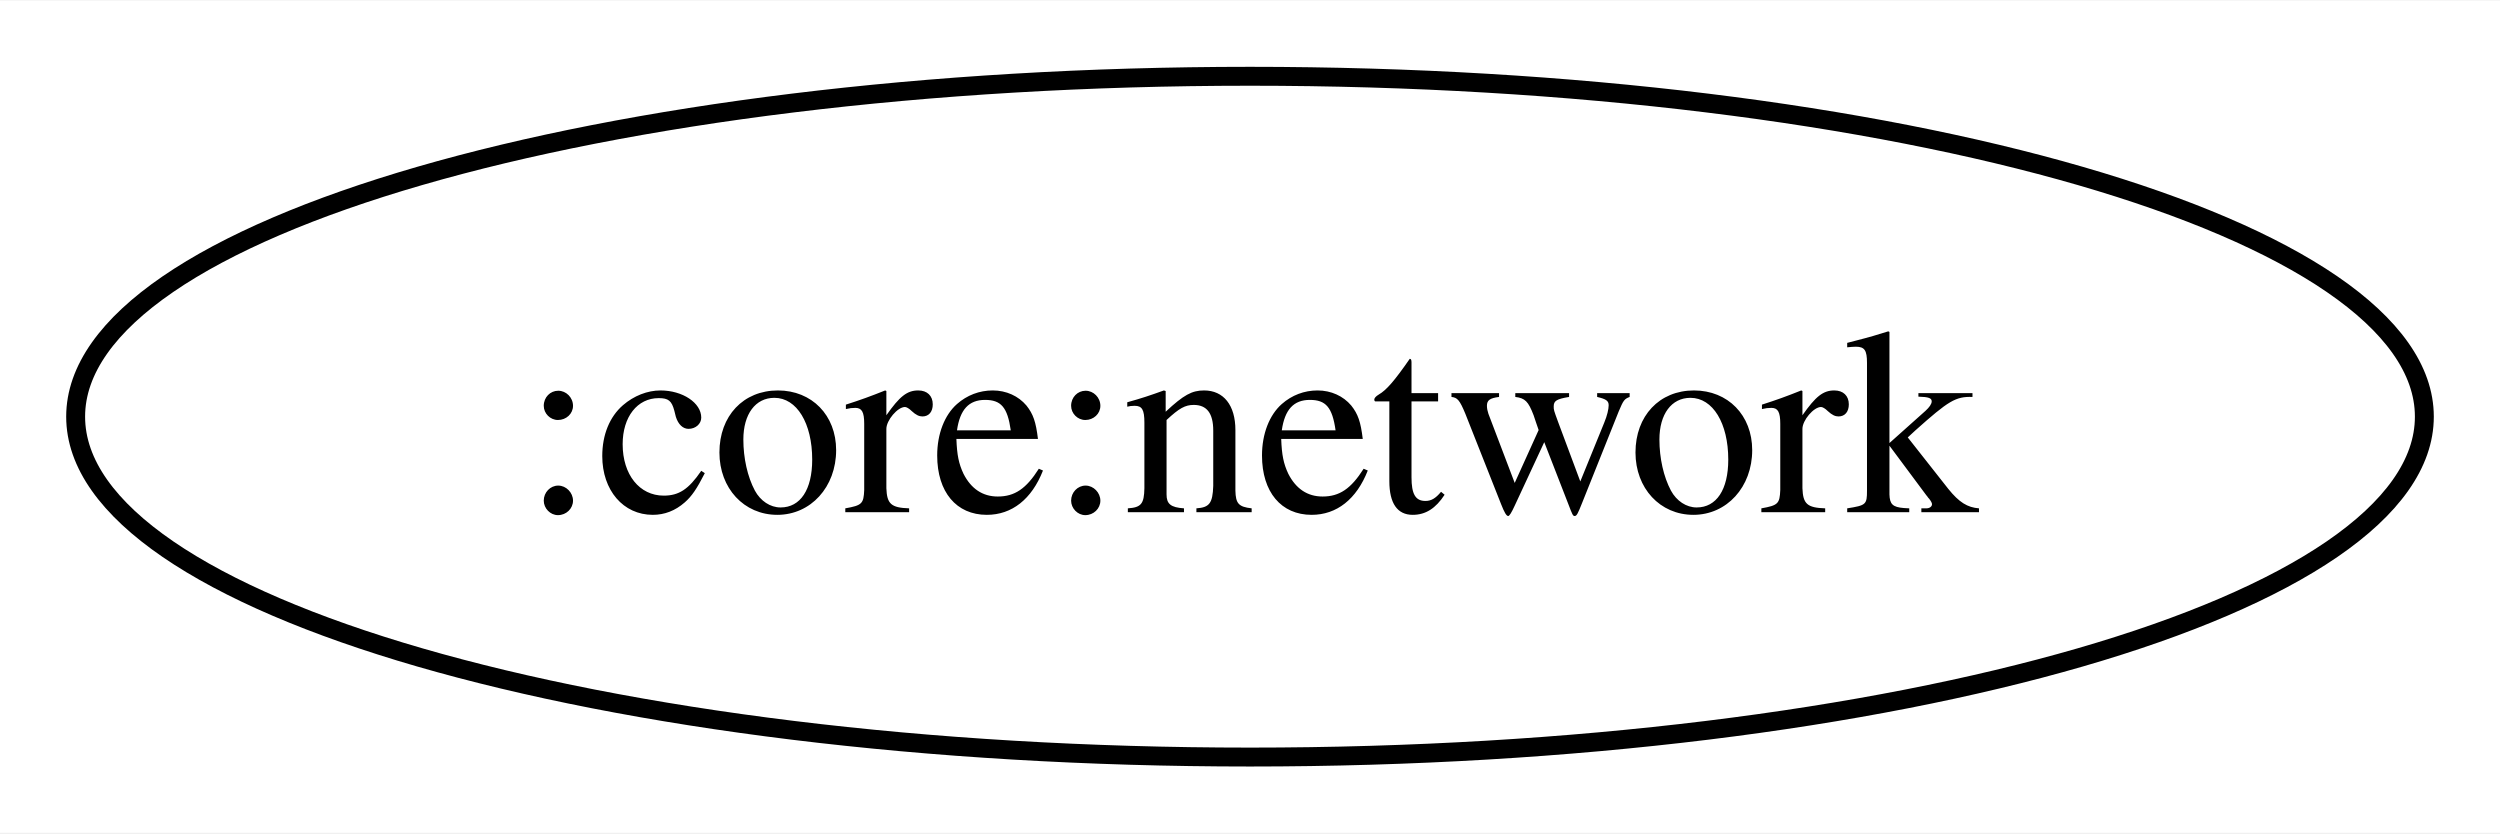
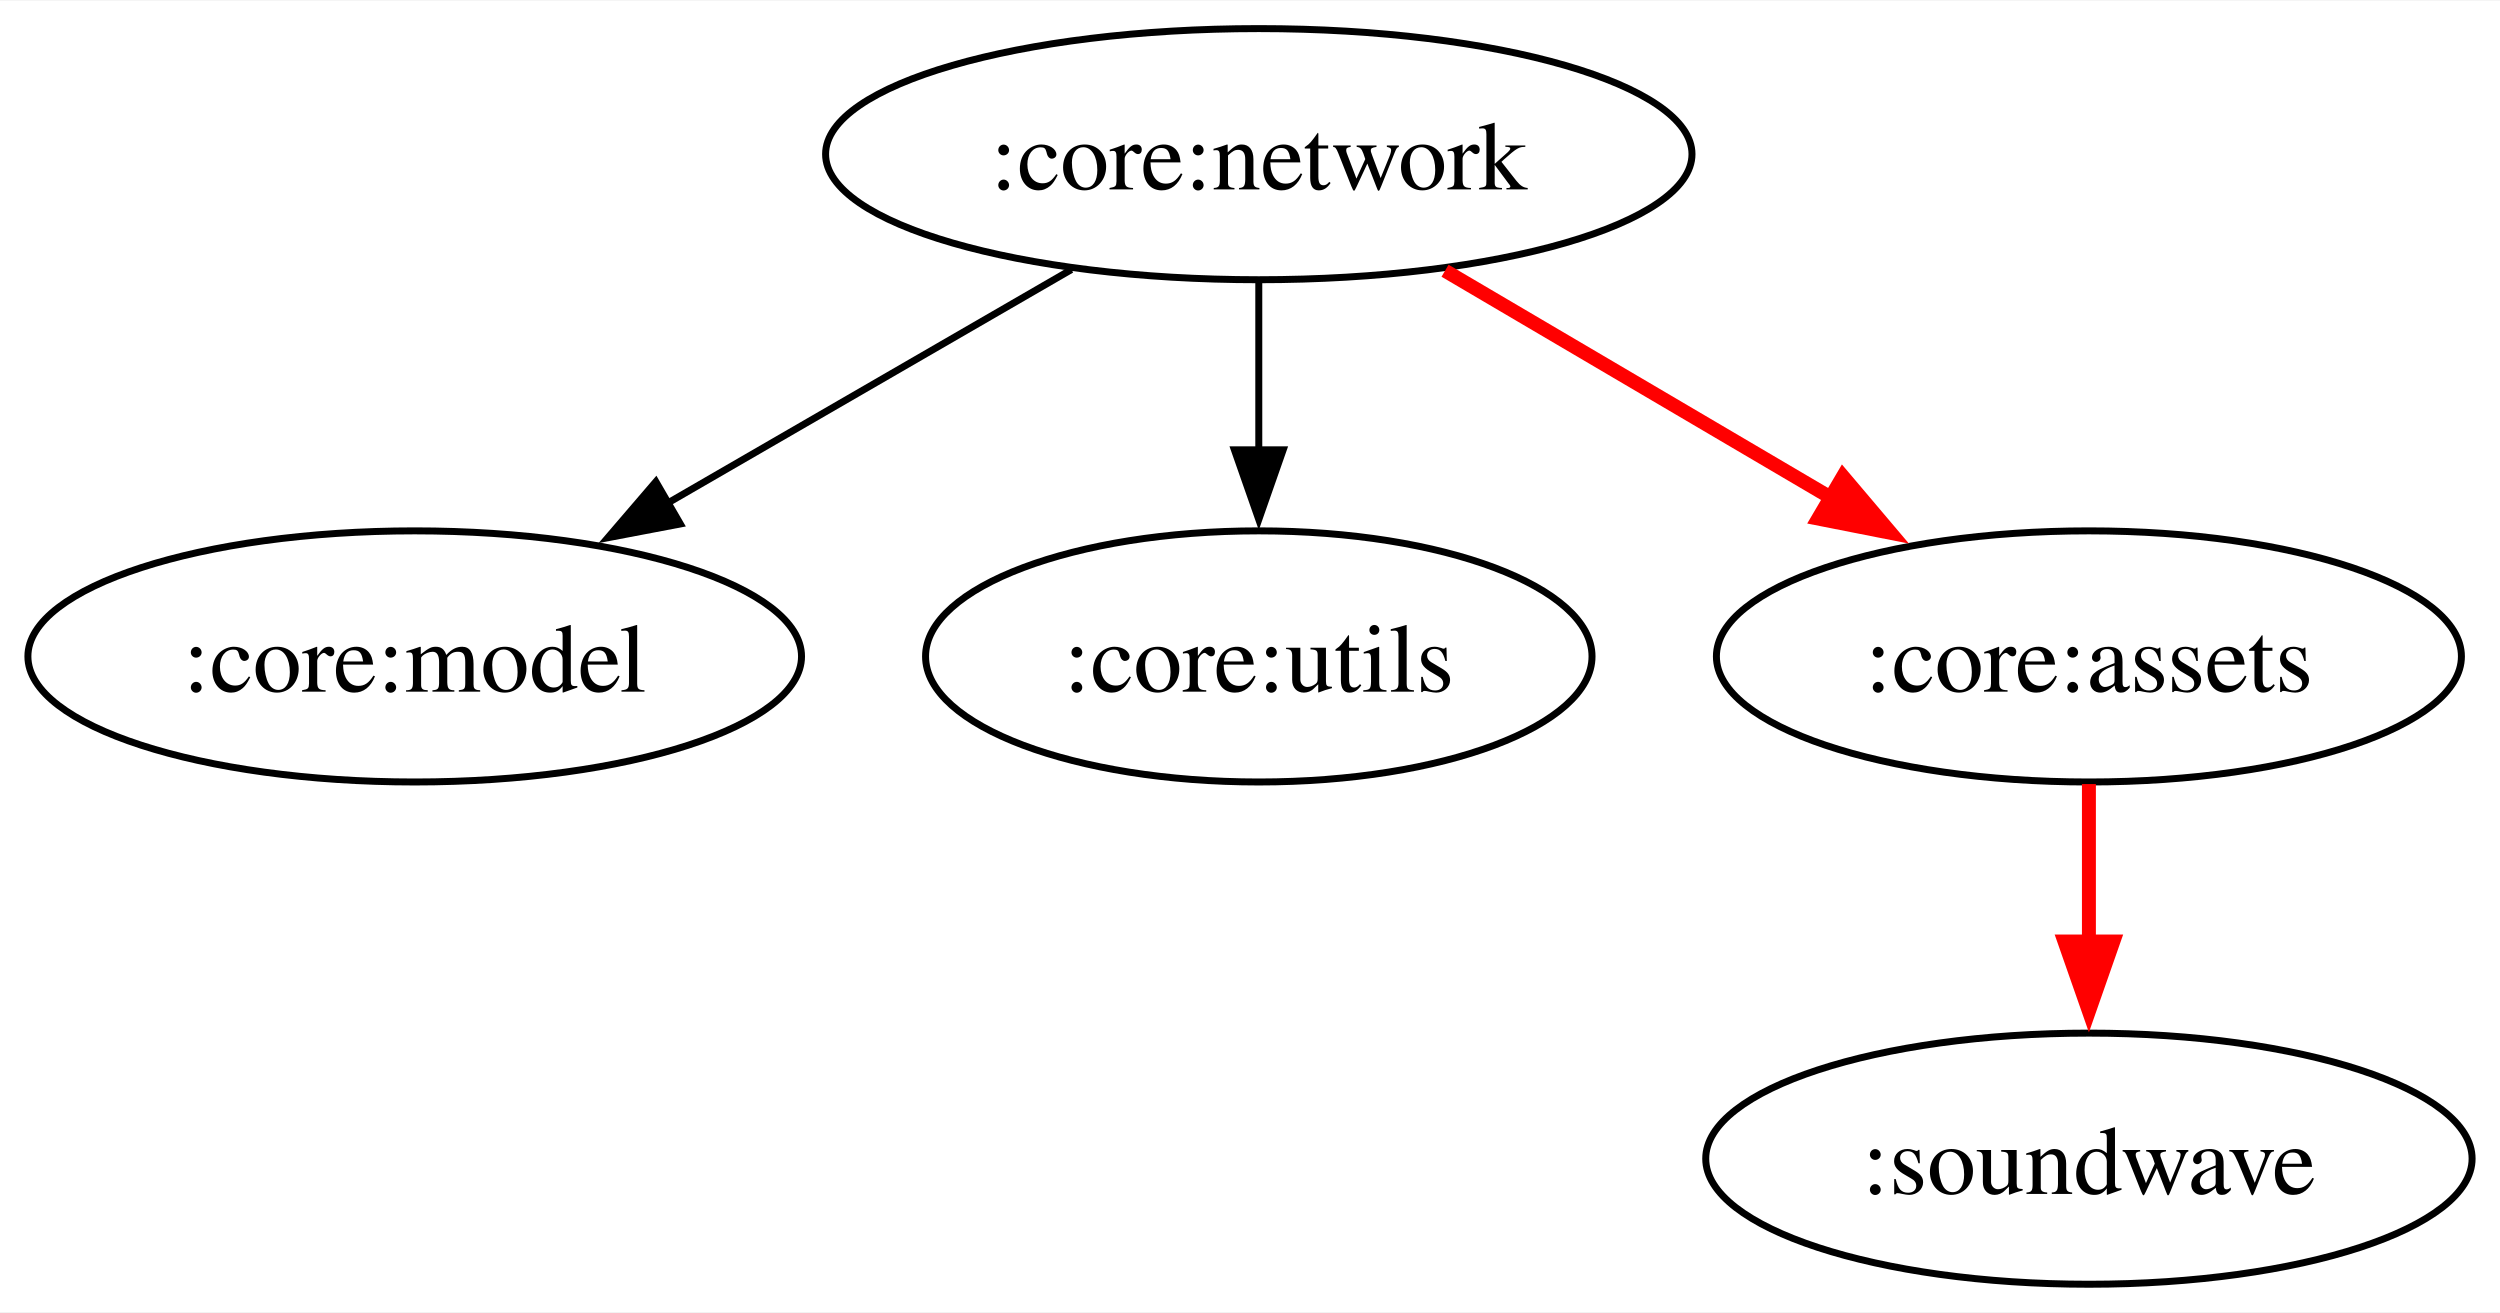
- <svg xmlns="http://www.w3.org/2000/svg" width="132pt" height="44pt" viewBox="0.00 0.00 132.20 44.00">
-   <g id="graph0" class="graph" transform="scale(1 1) rotate(0) translate(4 40)">
-     <polygon fill="white" stroke="none" points="-4,4 -4,-40 128.2,-40 128.2,4 -4,4" />
+ <svg xmlns="http://www.w3.org/2000/svg" width="358pt" height="188pt" viewBox="0.00 0.00 358.38 188.00">
+   <g id="graph0" class="graph" transform="scale(1 1) rotate(0) translate(4 184)">
+     <polygon fill="white" stroke="none" points="-4,4 -4,-184 354.38,-184 354.38,4 -4,4" />
    <g id="node1" class="node">
-       <ellipse fill="none" stroke="black" cx="62.1" cy="-18" rx="62.1" ry="18" />
-       <text text-anchor="middle" x="62.1" y="-12.95" font-family="Times,serif" font-size="14.00">:core:network</text>
+       <ellipse fill="none" stroke="black" cx="176.45" cy="-162" rx="62.1" ry="18" />
+       <text text-anchor="middle" x="176.45" y="-156.95" font-family="Times,serif" font-size="14.00">:core:network</text>
+     </g>
+     <g id="node2" class="node">
+       <ellipse fill="none" stroke="black" cx="55.45" cy="-90" rx="55.45" ry="18" />
+       <text text-anchor="middle" x="55.45" y="-84.95" font-family="Times,serif" font-size="14.00">:core:model</text>
+     </g>
+     <g id="edge1" class="edge">
+       <path fill="none" stroke="black" d="M149.59,-145.46C132.56,-135.61 110.3,-122.73 91.71,-111.98" />
+       <polygon fill="black" stroke="black" points="93.53,-108.99 83.12,-107.01 90.02,-115.05 93.53,-108.99" />
+     </g>
+     <g id="node3" class="node">
+       <ellipse fill="none" stroke="black" cx="176.45" cy="-90" rx="47.77" ry="18" />
+       <text text-anchor="middle" x="176.45" y="-84.95" font-family="Times,serif" font-size="14.00">:core:utils</text>
+     </g>
+     <g id="edge2" class="edge">
+       <path fill="none" stroke="black" d="M176.45,-143.7C176.45,-136.41 176.45,-127.73 176.45,-119.54" />
+       <polygon fill="black" stroke="black" points="179.95,-119.62 176.45,-109.62 172.95,-119.62 179.95,-119.62" />
+     </g>
+     <g id="node4" class="node">
+       <ellipse fill="none" stroke="black" cx="295.45" cy="-90" rx="53.4" ry="18" />
+       <text text-anchor="middle" x="295.45" y="-84.95" font-family="Times,serif" font-size="14.00">:core:assets</text>
+     </g>
+     <g id="edge3" class="edge">
+       <path fill="none" stroke="red" stroke-width="2" d="M203.15,-145.29C219.92,-135.43 241.74,-122.59 259.95,-111.88" />
+       <polygon fill="red" stroke="red" stroke-width="2" points="260.19,-115.8 267.04,-107.71 256.64,-109.76 260.19,-115.8" />
+     </g>
+     <g id="node5" class="node">
+       <ellipse fill="none" stroke="black" cx="295.45" cy="-18" rx="54.93" ry="18" />
+       <text text-anchor="middle" x="295.45" y="-12.95" font-family="Times,serif" font-size="14.00">:soundwave</text>
+     </g>
+     <g id="edge4" class="edge">
+       <path fill="none" stroke="red" stroke-width="2" d="M295.45,-71.7C295.45,-64.41 295.45,-55.73 295.45,-47.54" />
+       <polygon fill="red" stroke="red" stroke-width="2" points="298.95,-49.13 295.45,-39.13 291.95,-49.13 298.95,-49.13" />
    </g>
  </g>
</svg>
